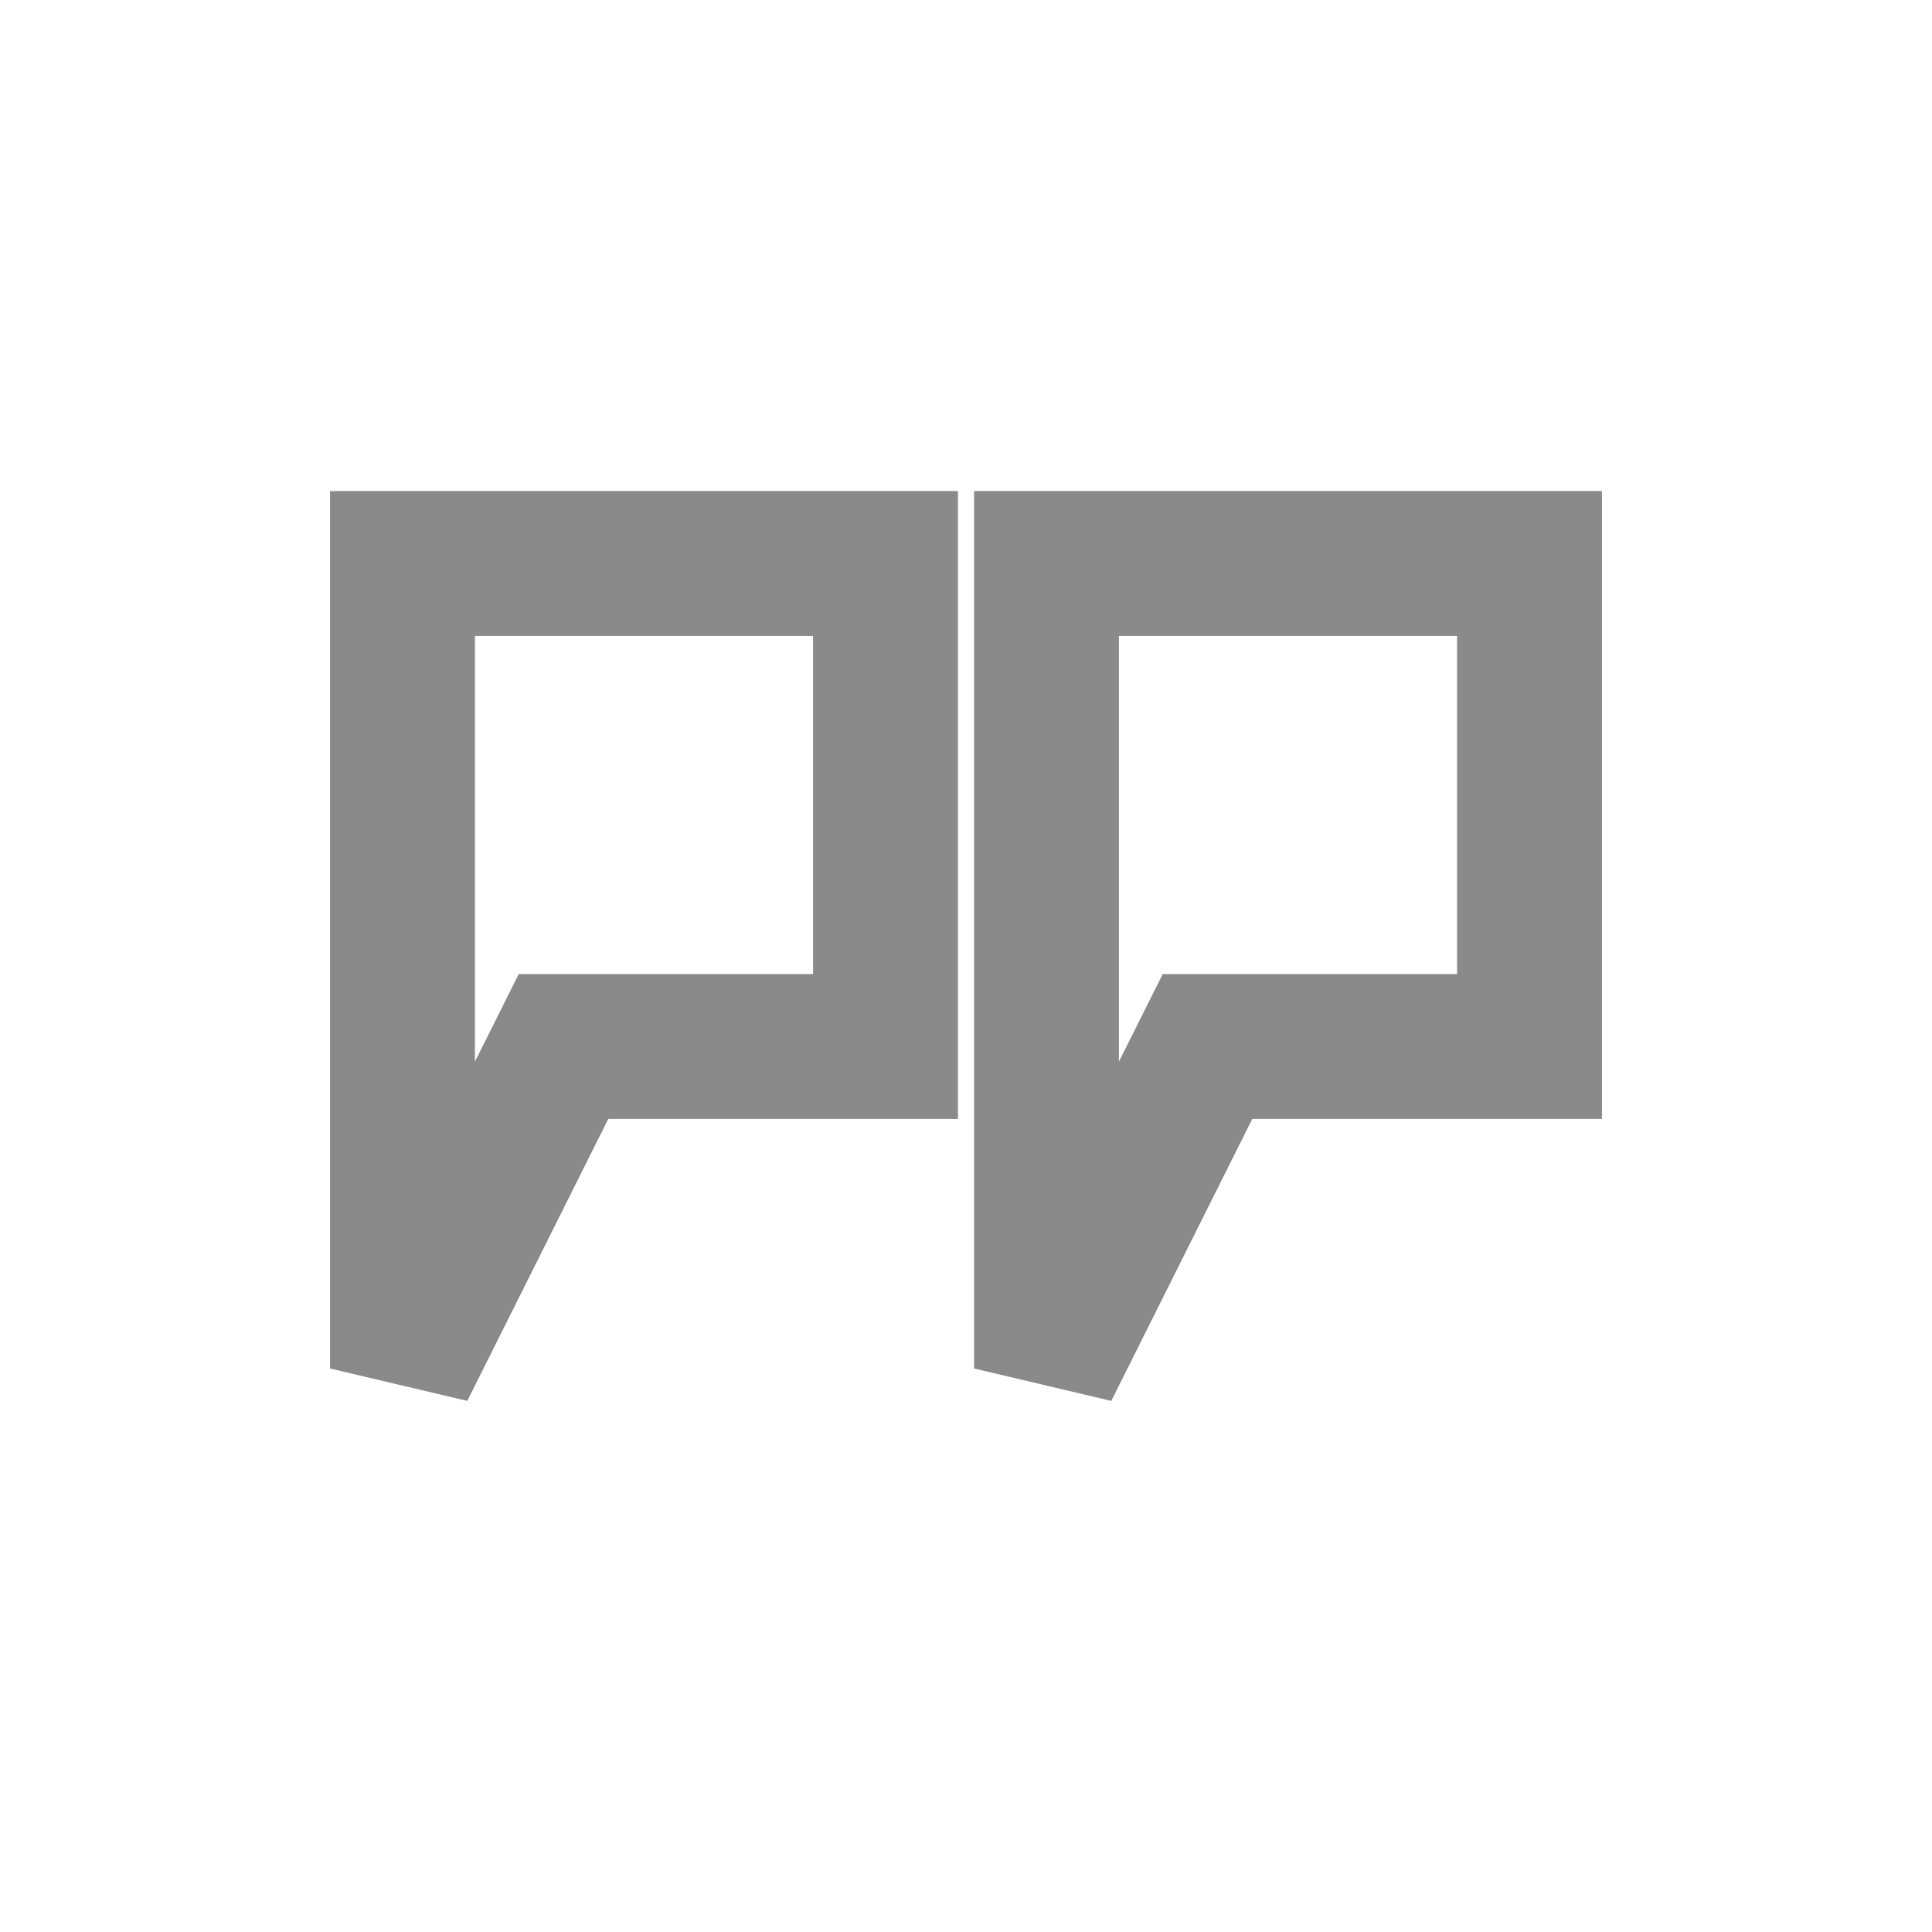
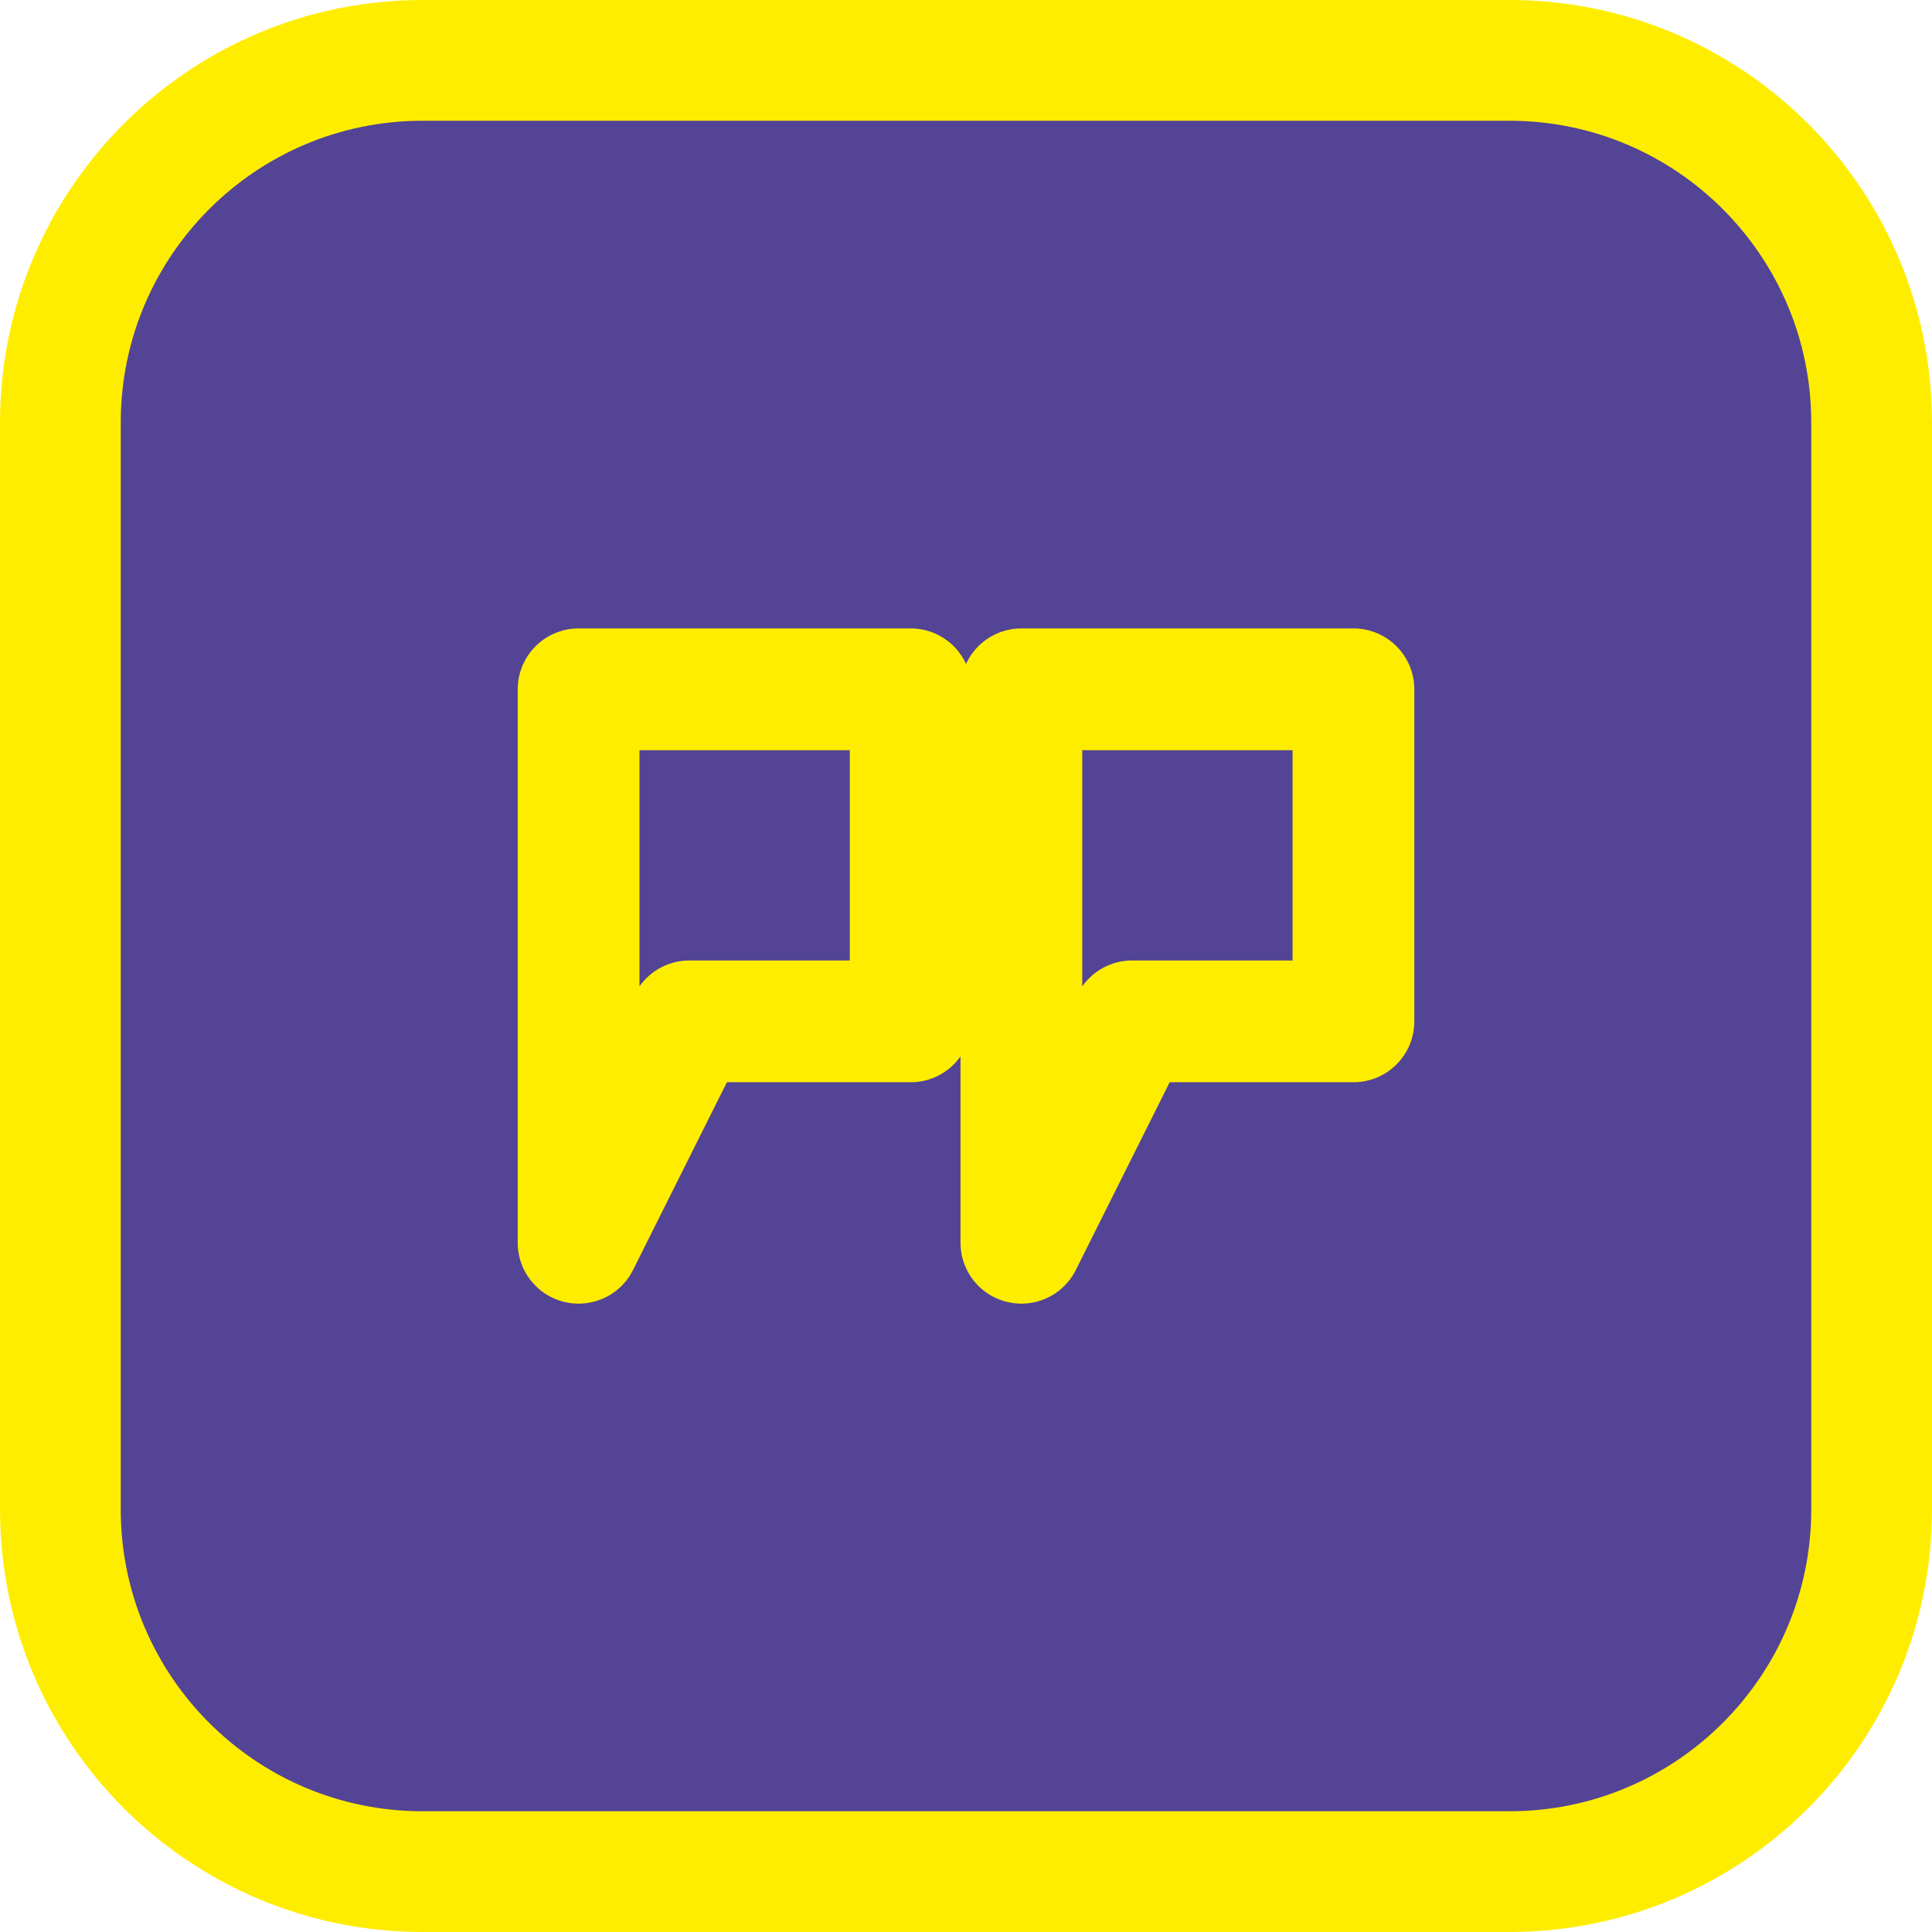
- <svg xmlns="http://www.w3.org/2000/svg" viewBox="0 0 24 24" width="24" height="24" fill="none" stroke="#8a8a8a" stroke-width="1.8" stroke-linecap="square" stroke-linejoin="miter">
-   <path d="M5 7h6v6H7l-2 4zM13 7h6v6h-4l-2 4z" />
+ <svg xmlns="http://www.w3.org/2000/svg" viewBox="0 0 32 32" width="32" height="32">
+   <rect x="1" y="1" width="30" height="30" rx="6" fill="#534495" stroke="#ffed00" stroke-width="2" />
+   <g transform="translate(5 5) scale(0.9167)" fill="none" stroke="#ffed00" stroke-width="2.2" stroke-linecap="round" stroke-linejoin="round">
+     <path d="M5 7h6v6H7l-2 4zM13 7h6v6h-4l-2 4z" />
+   </g>
</svg>
